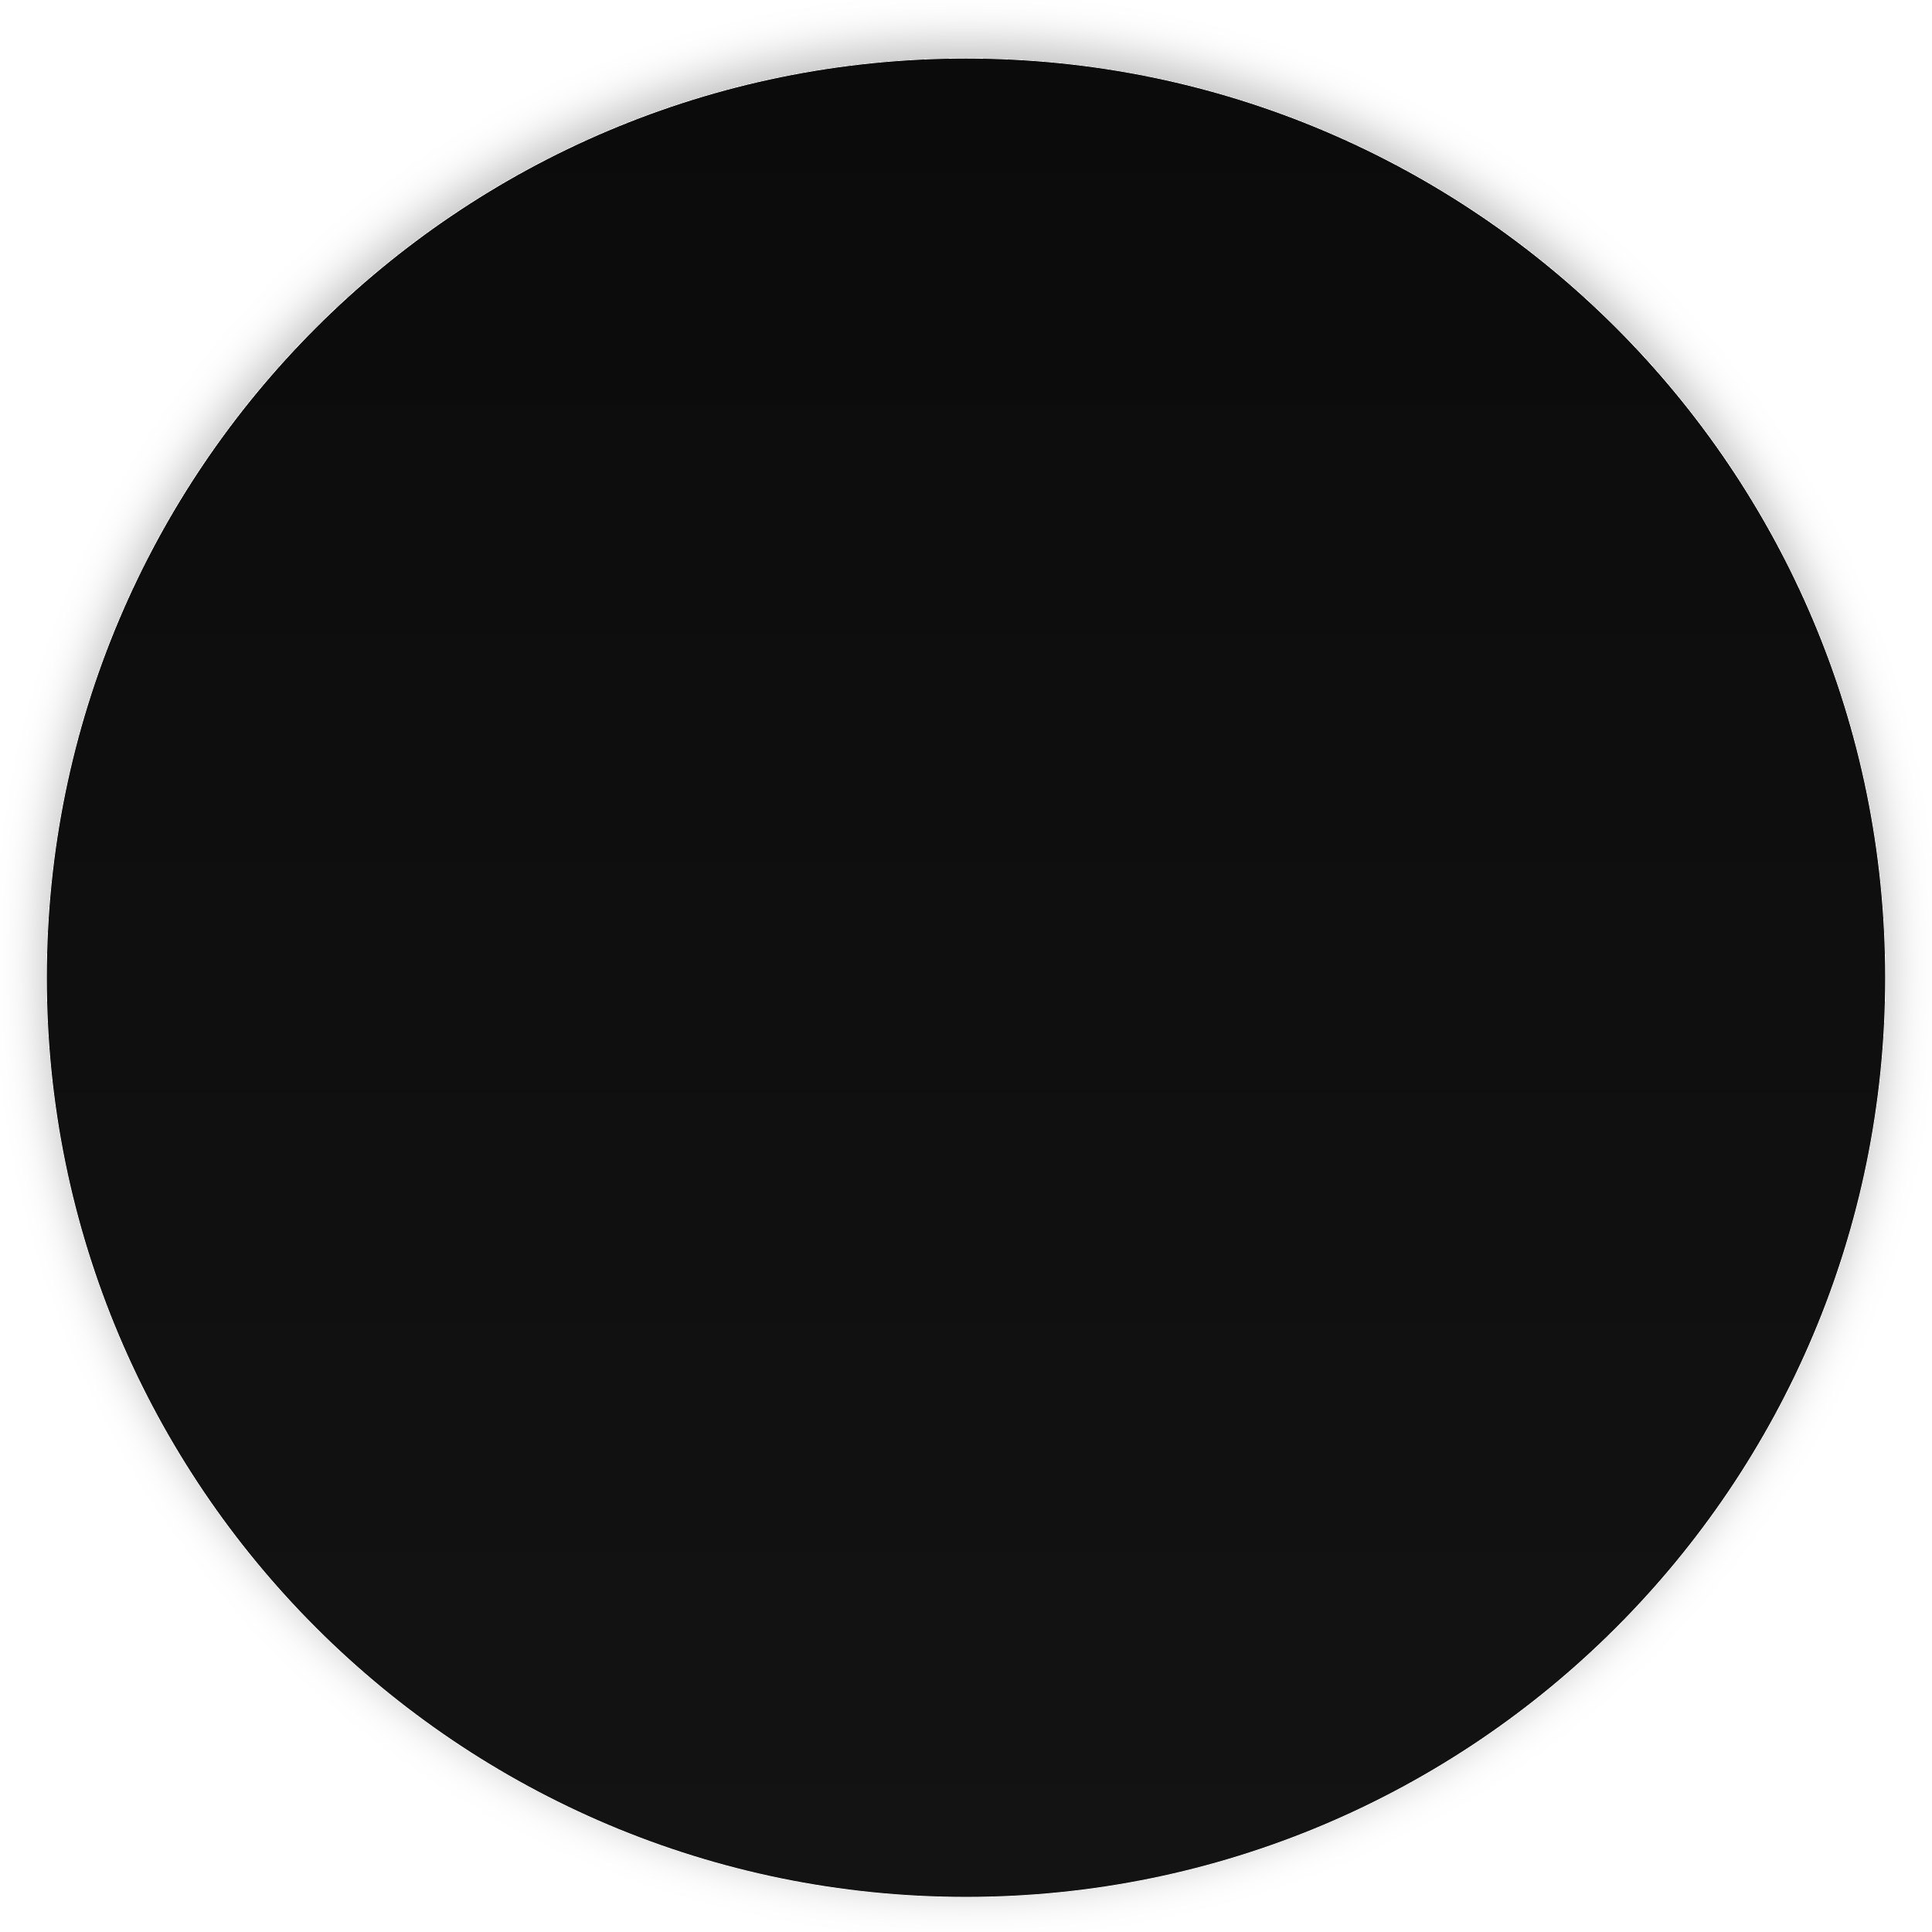
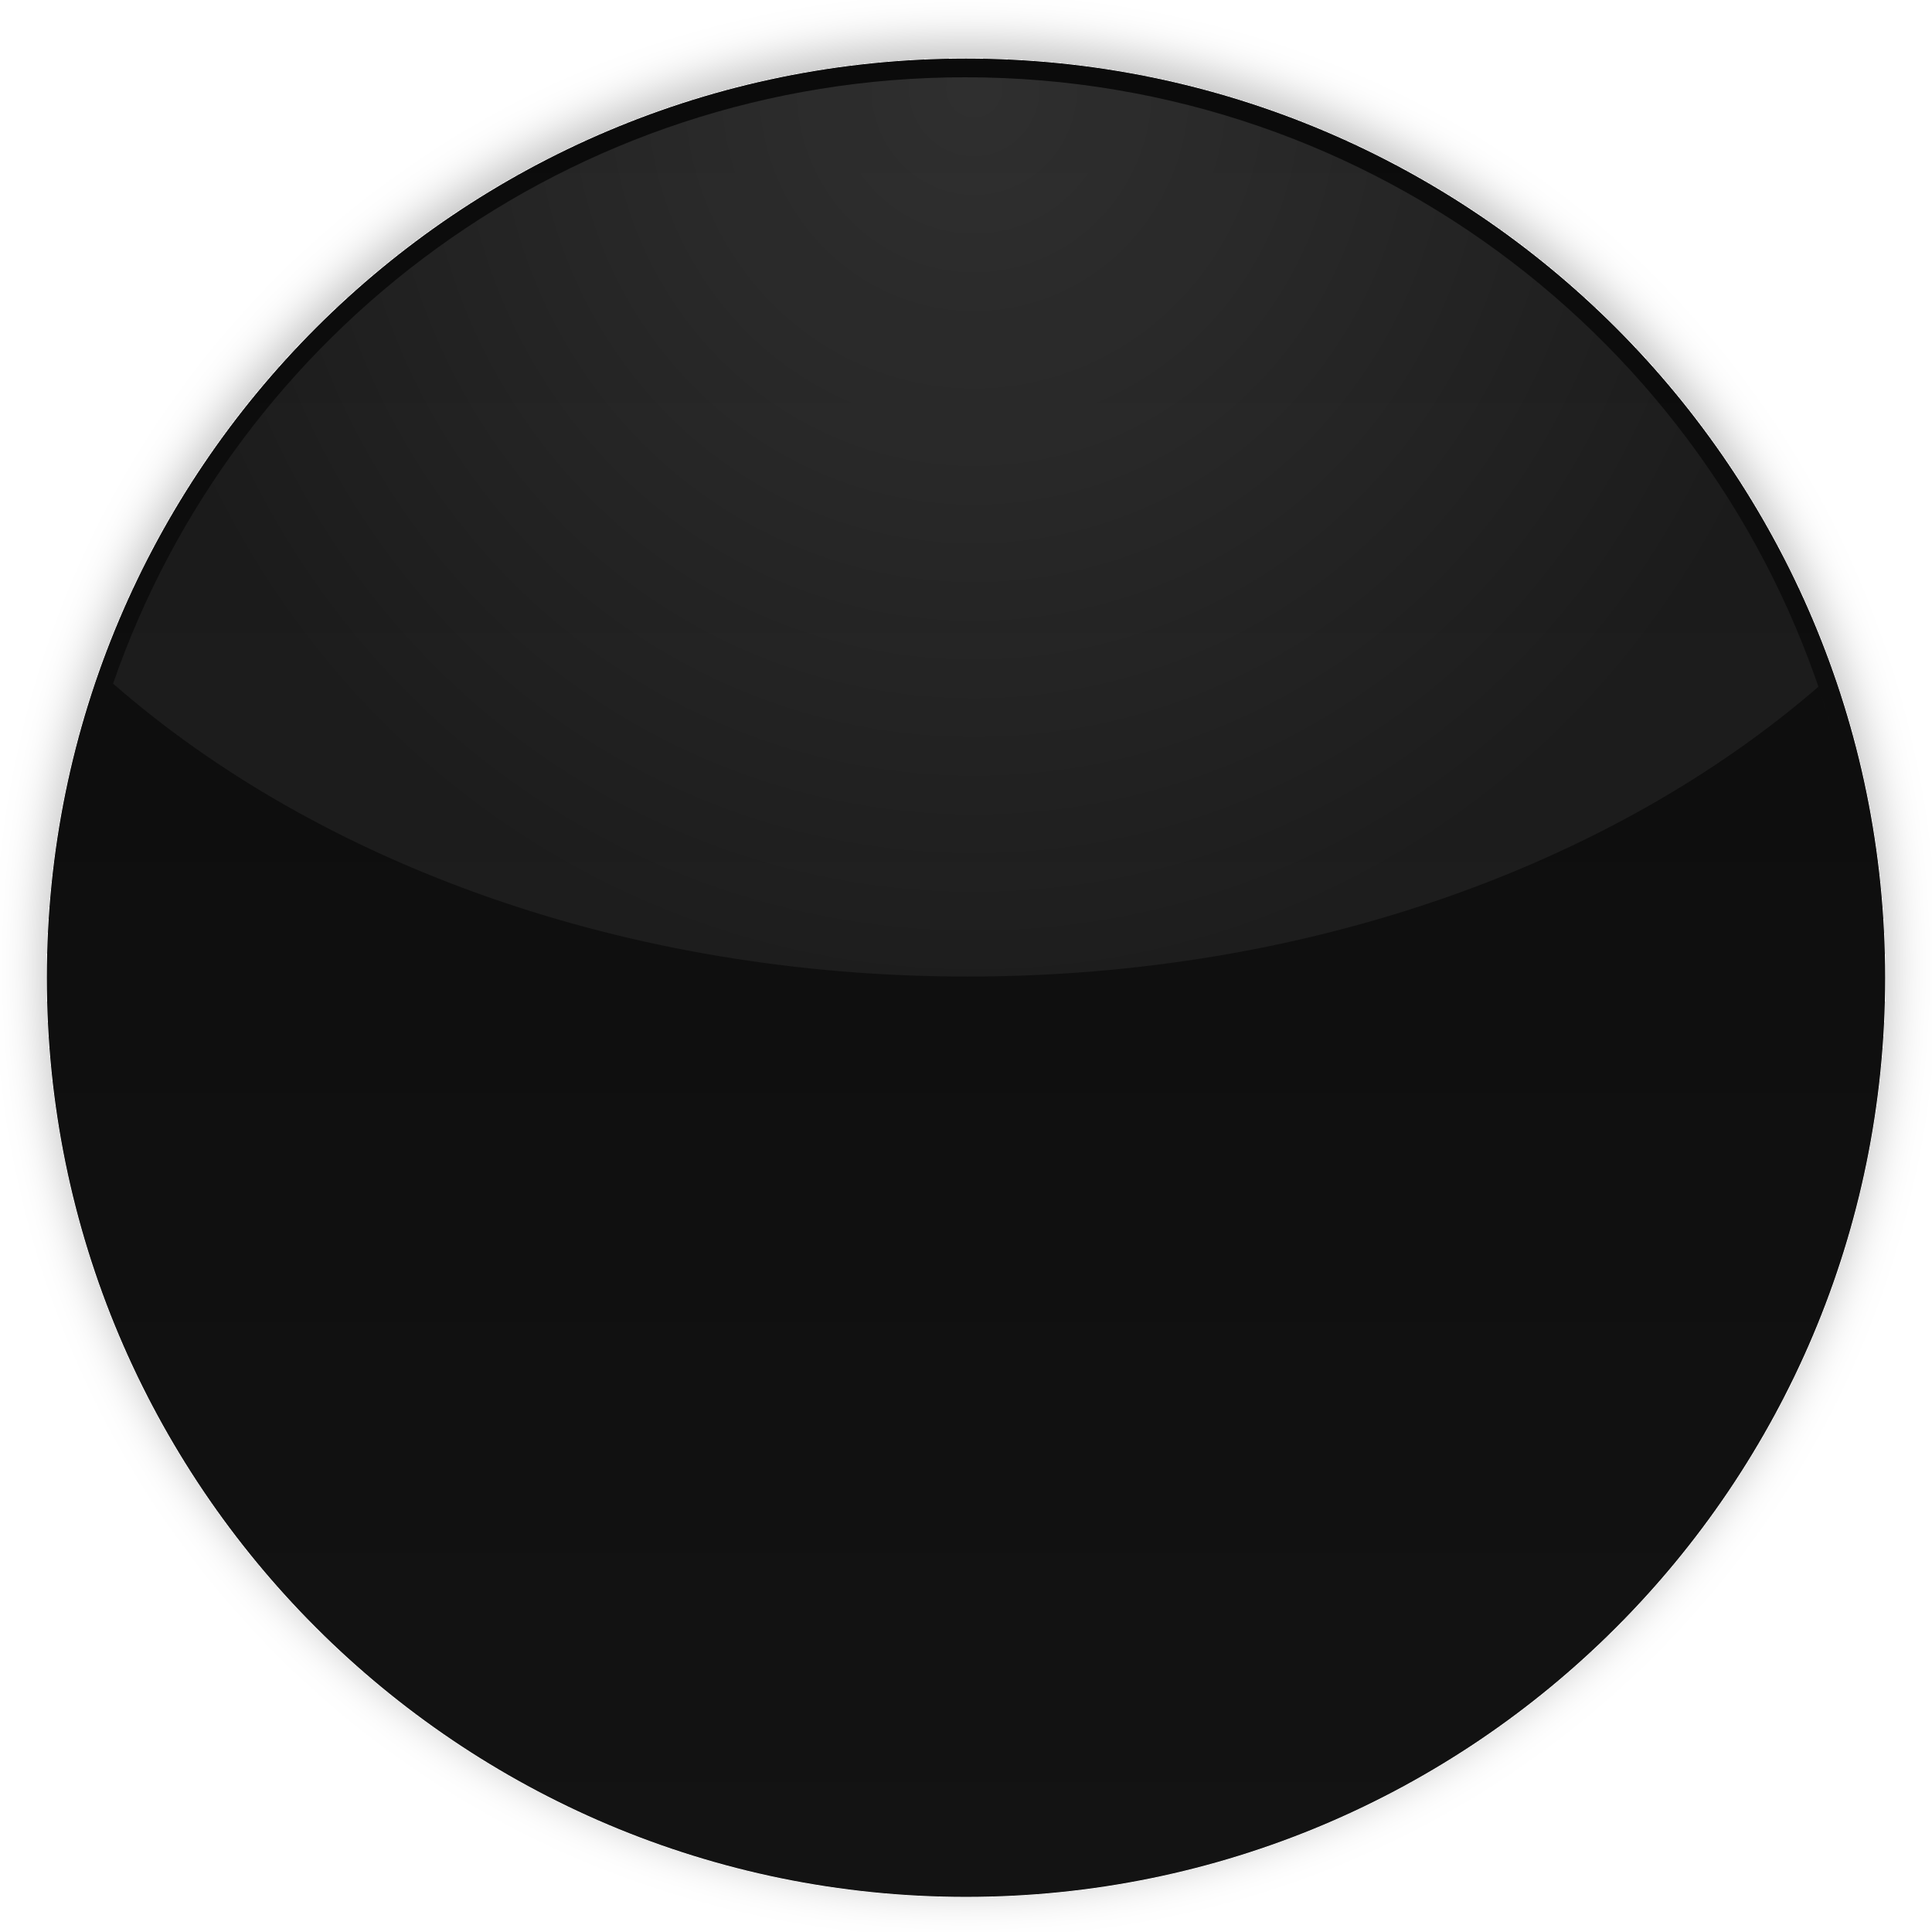
<svg xmlns="http://www.w3.org/2000/svg" width="825" height="825" viewBox="0 0 825 825" fill="none">
-   <g filter="url(#filter0_d_2_4)">
-     <circle cx="412.5" cy="417.5" r="392.5" fill="url(#paint0_linear_2_4)" />
+   <g filter="url(#filter0_d_6001_13)">
+     <circle cx="412.5" cy="417.5" r="392.5" fill="url(#paint0_linear_6001_13)" />
  </g>
+   <path d="M782.237 311.479C780.473 305.338 778.561 299.26 776.503 293.249C689.01 368.97 558.7 417 413.166 417C266.775 417 135.788 368.404 48.288 291.911C100.502 141.207 243.697 33 412.166 33C587.841 33 736.032 150.663 782.237 311.479ZM795.827 385.686C795.822 385.625 795.818 385.565 795.812 385.505C795.818 385.565 795.822 385.625 795.827 385.686ZM793.208 362.603C793.138 362.113 793.066 361.624 792.994 361.136C793.066 361.624 793.138 362.113 793.208 362.603ZM791.752 353.309C791.494 351.781 791.227 350.257 790.95 348.736C791.227 350.257 791.494 351.781 791.752 353.309ZM789.575 341.563C789.259 339.994 788.935 338.428 788.6 336.866C788.935 338.428 789.259 339.994 789.575 341.563ZM785.408 323.214C786.338 326.887 787.216 330.581 788.039 334.296C787.215 330.581 786.338 326.887 785.408 323.214ZM782.896 313.799C783.489 315.91 784.063 318.028 784.62 320.153C784.063 318.028 783.489 315.91 782.896 313.799ZM45.348 300.746C45.215 301.162 45.084 301.578 44.952 301.994C45.084 301.578 45.215 301.162 45.348 300.746ZM793.38 363.804C793.323 363.403 793.266 363.003 793.208 362.603C793.266 363.003 793.323 363.403 793.38 363.804ZM788.149 334.795C788.271 335.347 788.392 335.899 788.511 336.452C788.391 335.899 788.271 335.347 788.149 334.795ZM36.159 334.897C36.106 335.137 36.052 335.377 36 335.617C36.052 335.377 36.106 335.137 36.159 334.897ZM784.924 321.318C785.061 321.848 785.196 322.378 785.331 322.908C785.196 322.378 785.061 321.848 784.924 321.318Z" fill="url(#paint1_radial_6001_13)" fill-opacity="0.15" />
  <defs>
-     <filter id="filter0_d_2_4" x="0" y="0" width="825" height="825" filterUnits="userSpaceOnUse" color-interpolation-filters="sRGB">
+     <filter id="filter0_d_6001_13" x="0" y="0" width="825" height="825" filterUnits="userSpaceOnUse" color-interpolation-filters="sRGB">
      <feFlood flood-opacity="0" result="BackgroundImageFix" />
      <feColorMatrix in="SourceAlpha" type="matrix" values="0 0 0 0 0 0 0 0 0 0 0 0 0 0 0 0 0 0 127 0" result="hardAlpha" />
-       <feMorphology radius="1" operator="dilate" in="SourceAlpha" result="effect1_dropShadow_2_4" />
+       <feMorphology radius="1" operator="dilate" in="SourceAlpha" result="effect1_dropShadow_6001_13" />
      <feOffset dy="-5" />
      <feGaussianBlur stdDeviation="9.5" />
      <feComposite in2="hardAlpha" operator="out" />
      <feColorMatrix type="matrix" values="0 0 0 0 0 0 0 0 0 0 0 0 0 0 0 0 0 0 0.25 0" />
-       <feBlend mode="normal" in2="BackgroundImageFix" result="effect1_dropShadow_2_4" />
-       <feBlend mode="normal" in="SourceGraphic" in2="effect1_dropShadow_2_4" result="shape" />
+       <feBlend mode="normal" in2="BackgroundImageFix" result="effect1_dropShadow_6001_13" />
+       <feBlend mode="normal" in="SourceGraphic" in2="effect1_dropShadow_6001_13" result="shape" />
    </filter>
-     <linearGradient id="paint0_linear_2_4" x1="412.5" y1="25" x2="412.5" y2="810" gradientUnits="userSpaceOnUse">
+     <linearGradient id="paint0_linear_6001_13" x1="412.5" y1="25" x2="412.5" y2="810" gradientUnits="userSpaceOnUse">
      <stop stop-color="#0B0B0B" />
      <stop offset="1" stop-color="#131313" />
    </linearGradient>
+     <radialGradient id="paint1_radial_6001_13" cx="0" cy="0" r="1" gradientUnits="userSpaceOnUse" gradientTransform="translate(416 38) rotate(90) scale(379 368.902)">
+       <stop stop-color="white" />
+       <stop offset="1" stop-color="white" stop-opacity="0.4" />
+     </radialGradient>
  </defs>
</svg>
